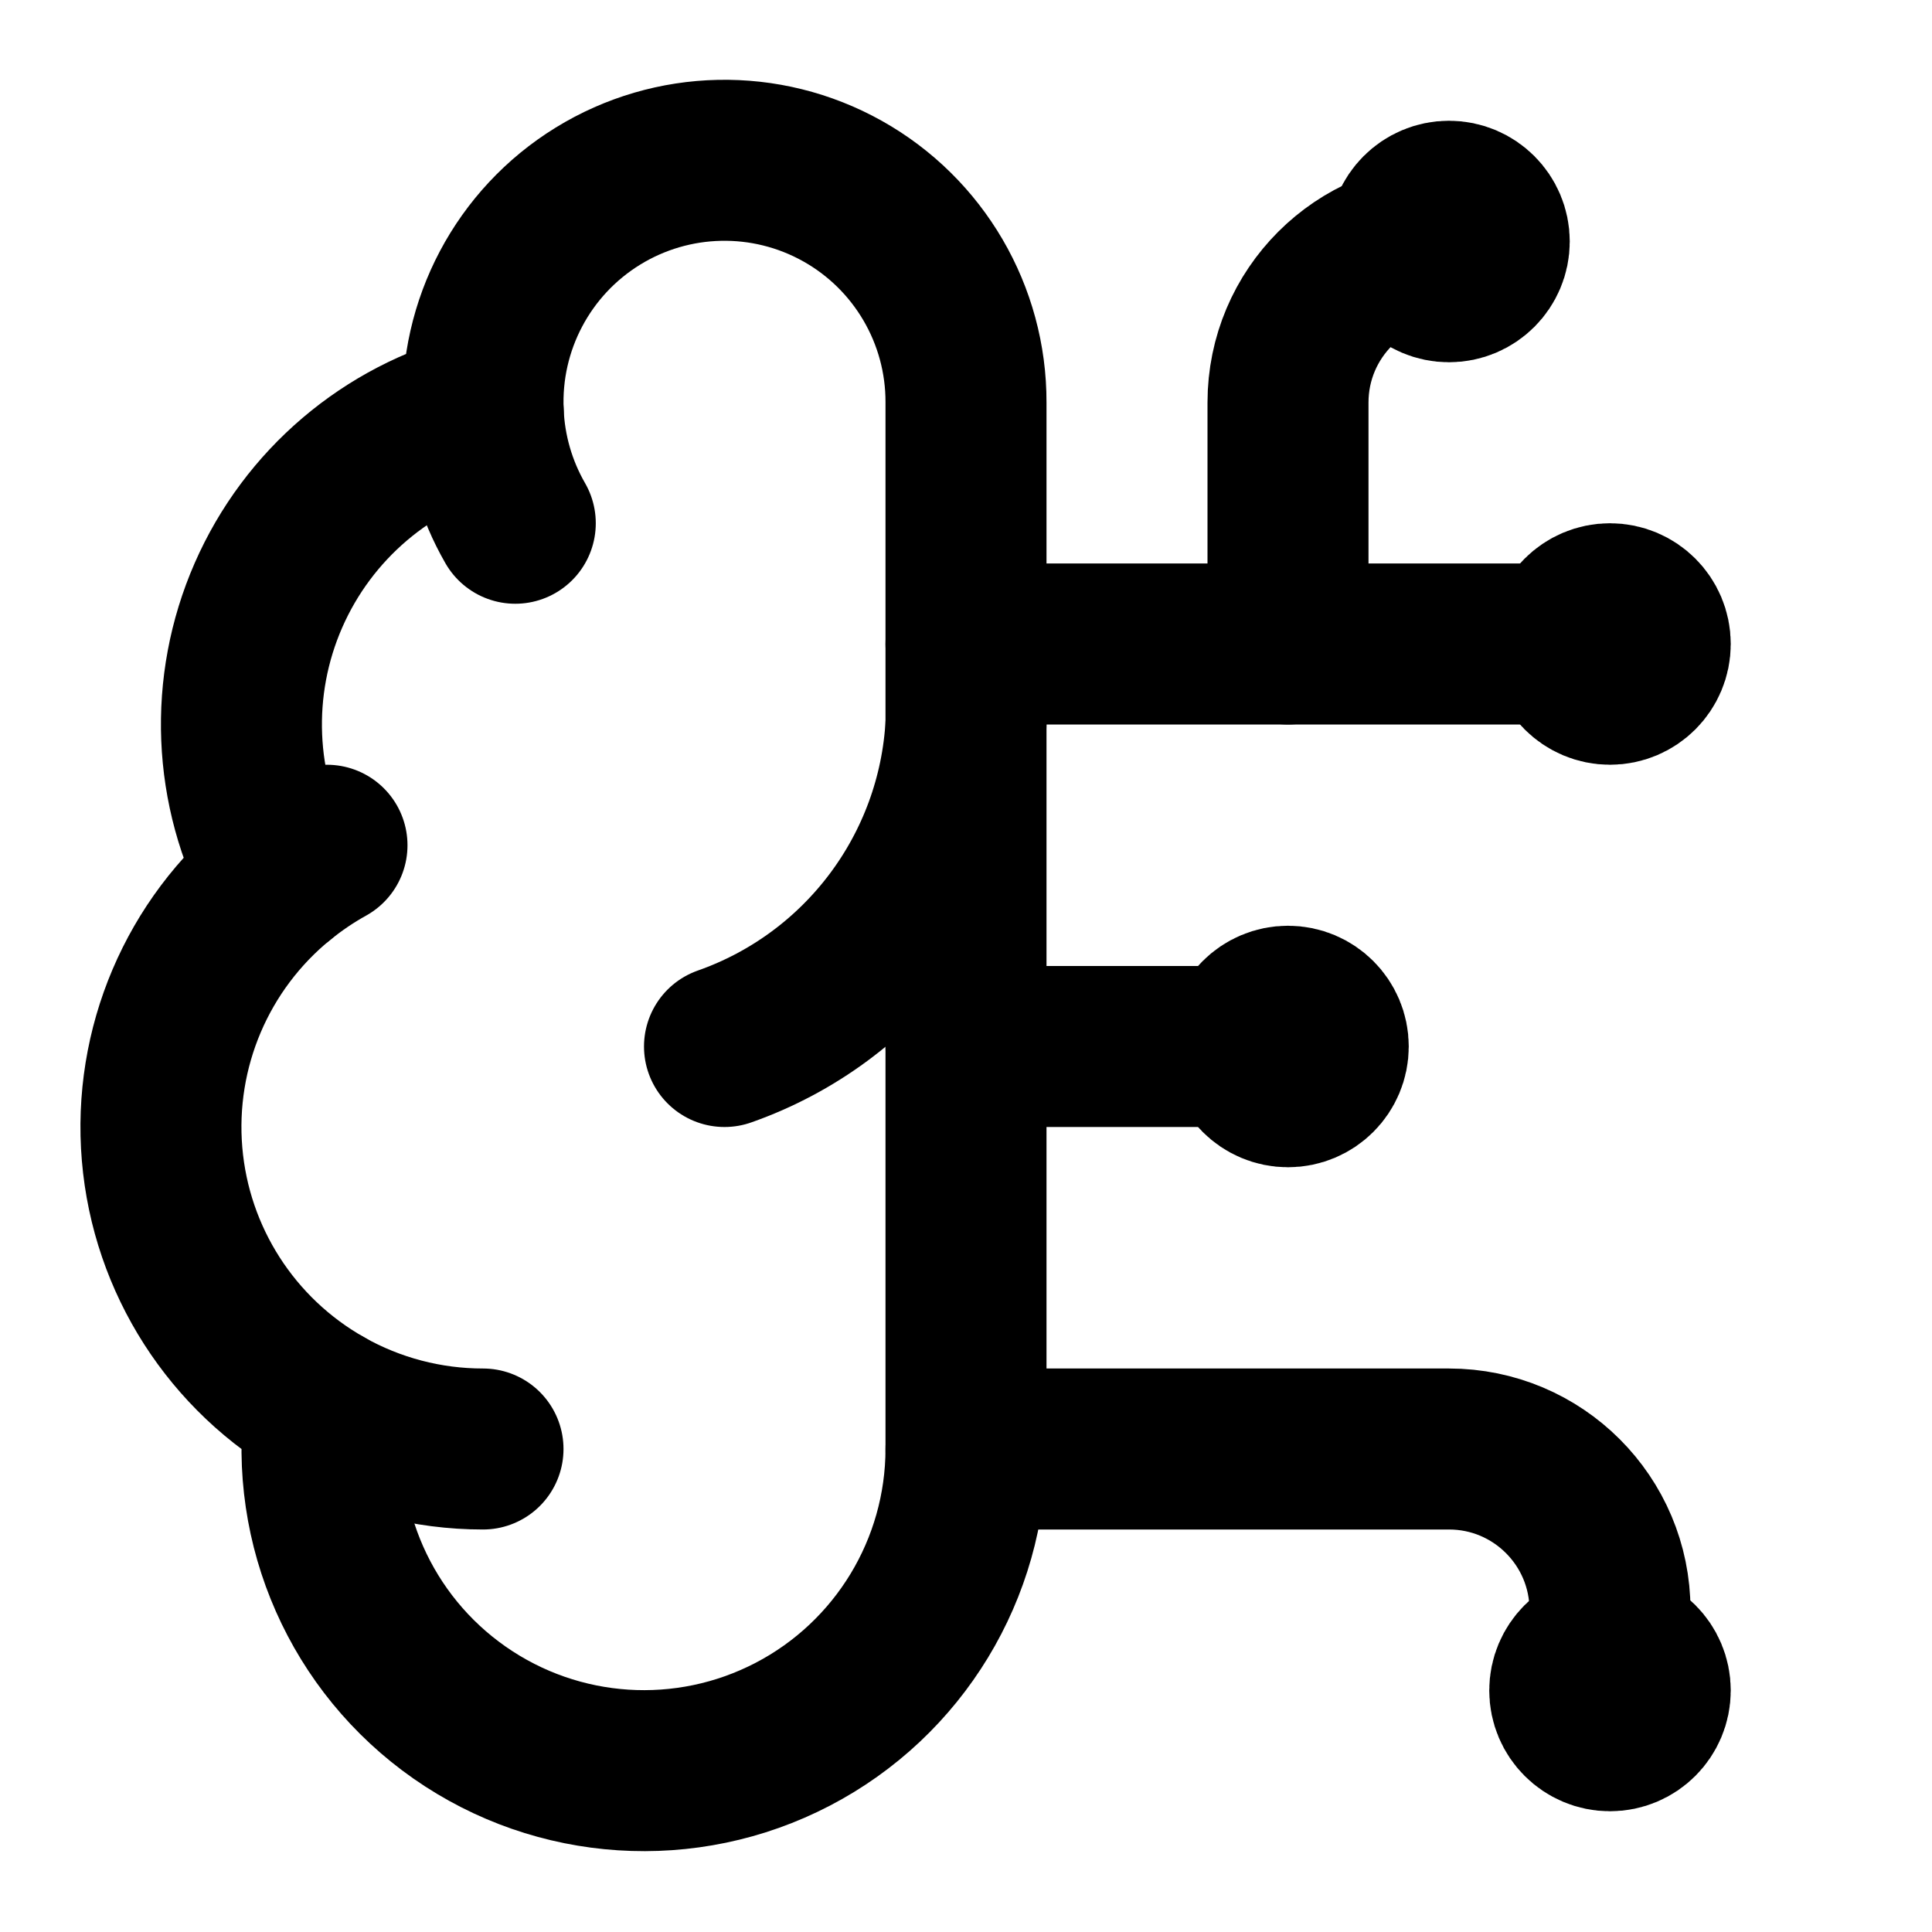
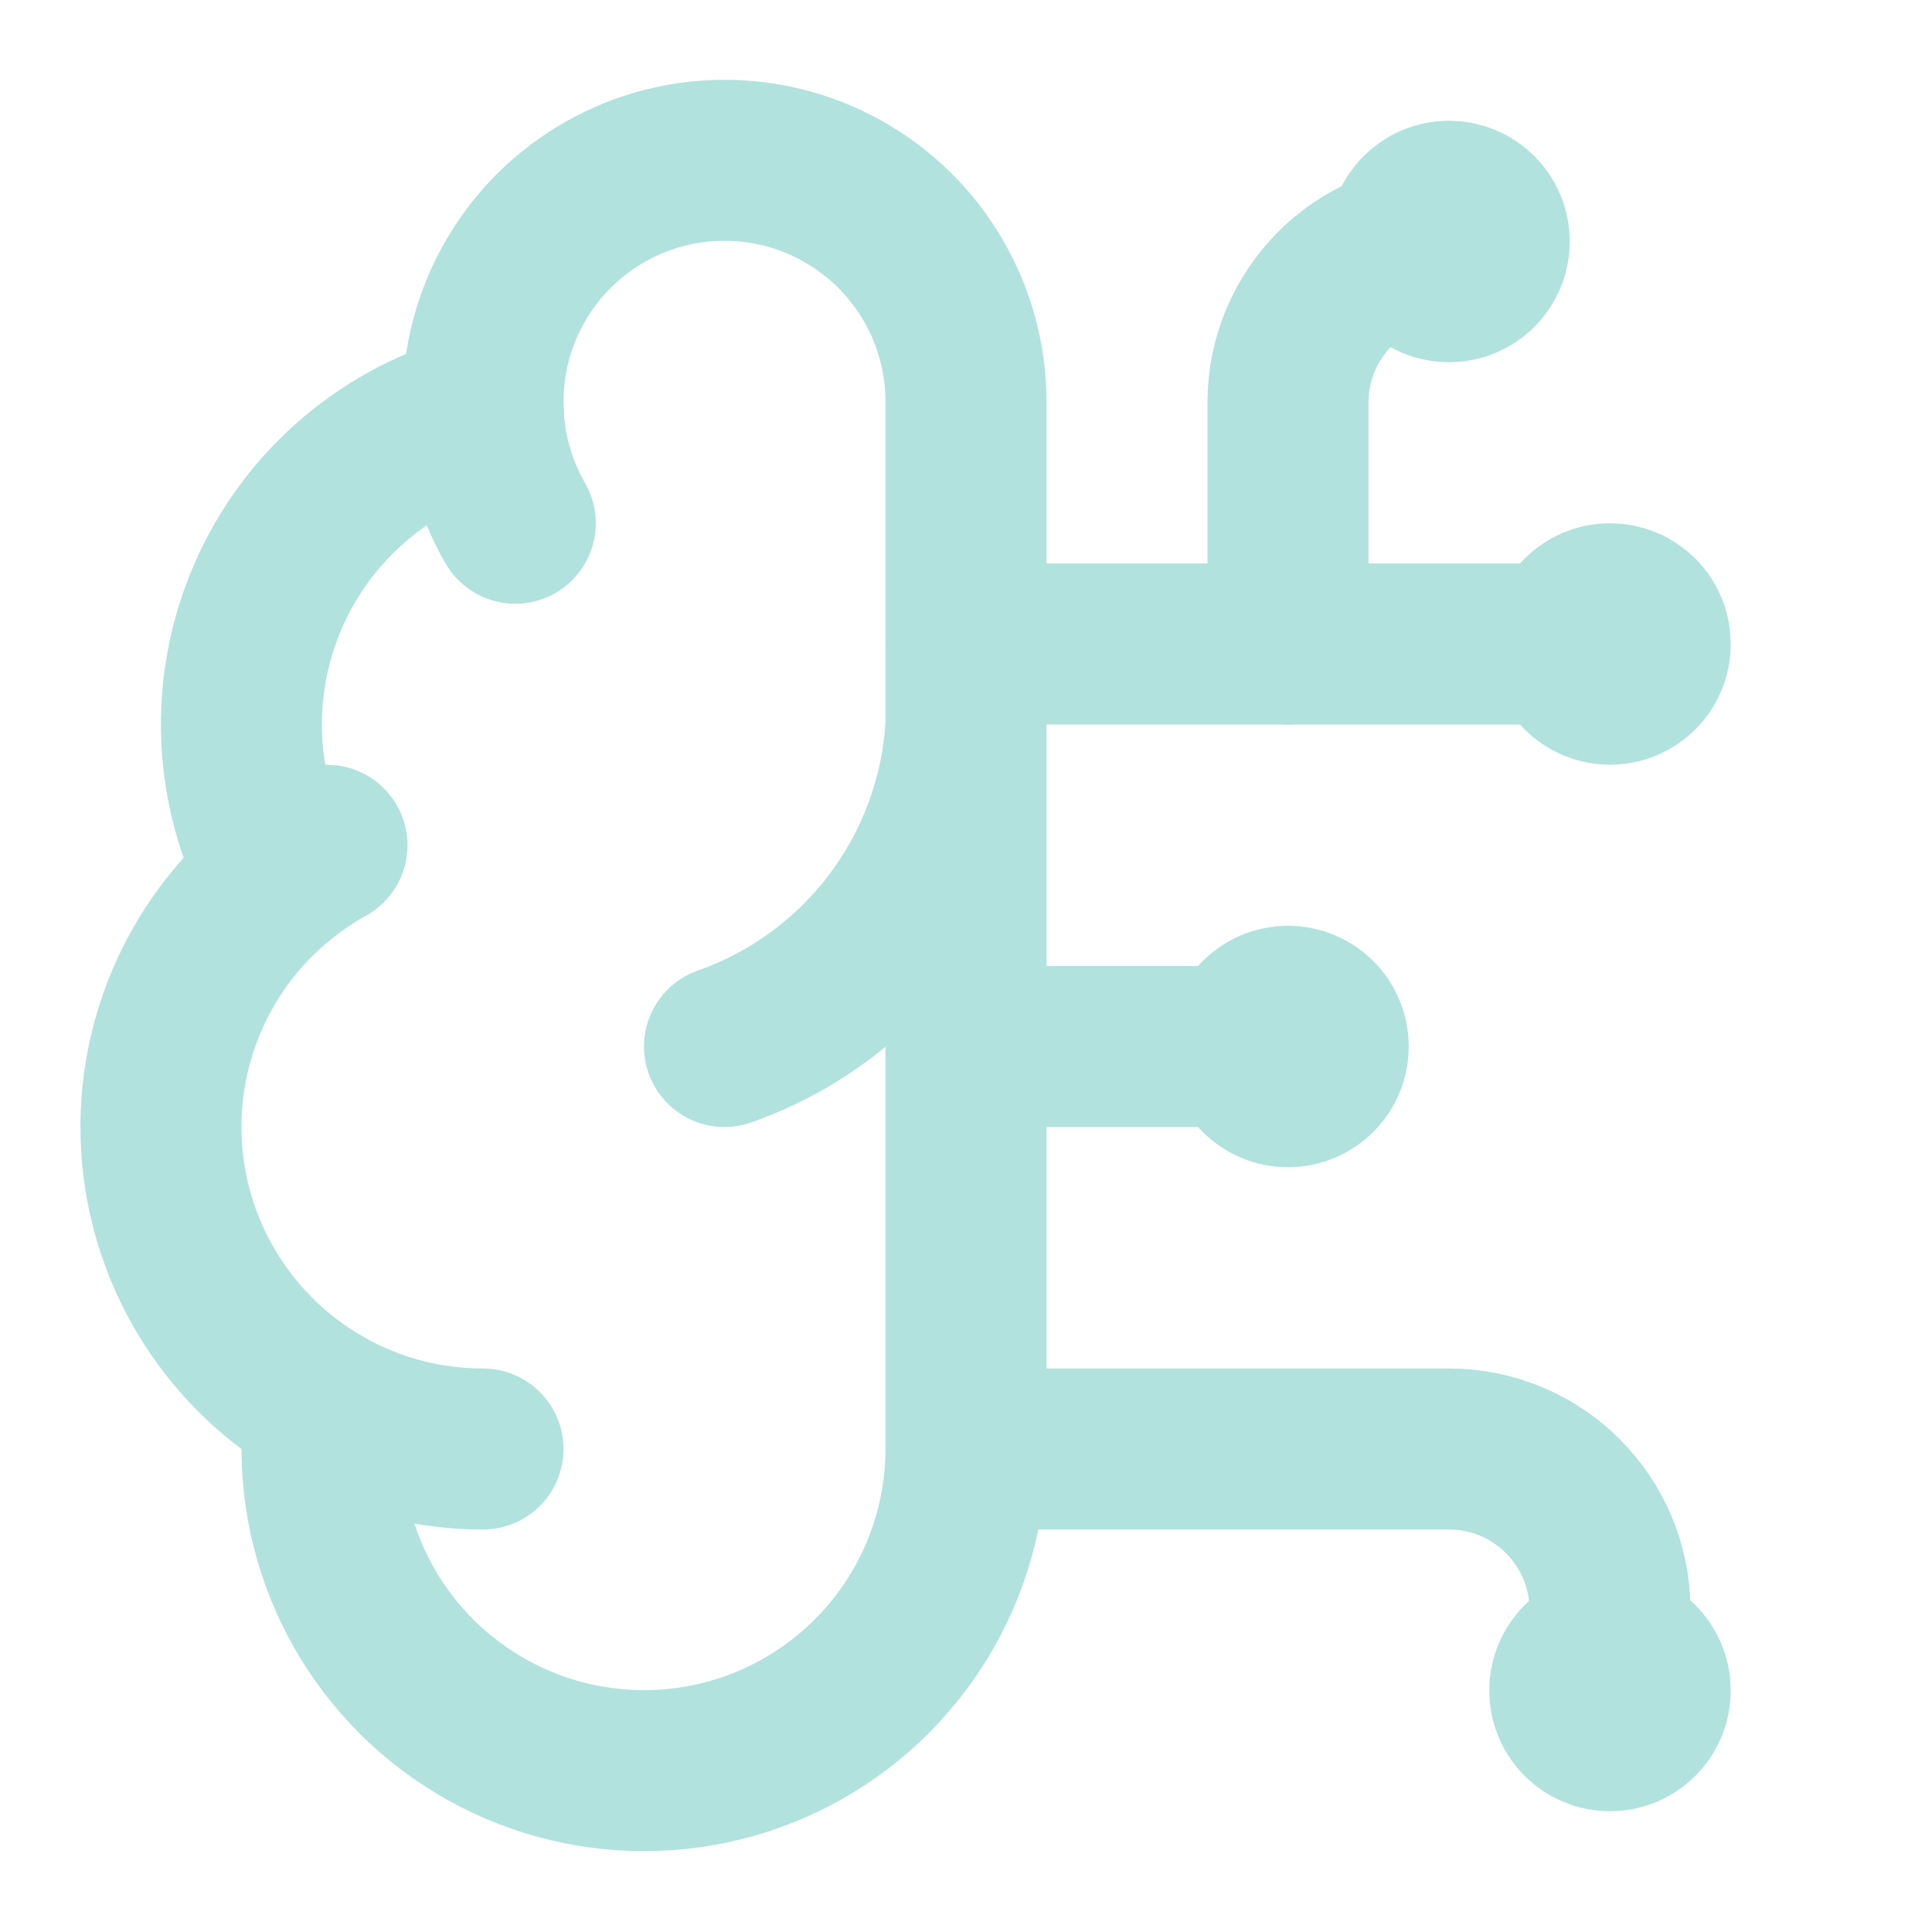
- <svg xmlns="http://www.w3.org/2000/svg" width="24" height="24" viewBox="0 0 24 24" fill="none" stroke="currentColor" stroke-width="2" stroke-linecap="round" stroke-linejoin="round" class="lucide lucide-brain-circuit-icon lucide-brain-circuit">
+ <svg xmlns="http://www.w3.org/2000/svg" width="24" height="24" viewBox="0 0 24 24" fill="none" stroke="#b1e2de" stroke-width="2" stroke-linecap="round" stroke-linejoin="round" class="lucide lucide-brain-circuit-icon lucide-brain-circuit">
  <path d="M12 5a3 3 0 1 0-5.997.125 4 4 0 0 0-2.526 5.77 4 4 0 0 0 .556 6.588A4 4 0 1 0 12 18Z" />
  <path d="M9 13a4.5 4.5 0 0 0 3-4" />
  <path d="M6.003 5.125A3 3 0 0 0 6.401 6.5" />
  <path d="M3.477 10.896a4 4 0 0 1 .585-.396" />
  <path d="M6 18a4 4 0 0 1-1.967-.516" />
  <path d="M12 13h4" />
  <path d="M12 18h6a2 2 0 0 1 2 2v1" />
  <path d="M12 8h8" />
  <path d="M16 8V5a2 2 0 0 1 2-2" />
  <circle cx="16" cy="13" r=".5" />
  <circle cx="18" cy="3" r=".5" />
  <circle cx="20" cy="21" r=".5" />
  <circle cx="20" cy="8" r=".5" />
</svg>
